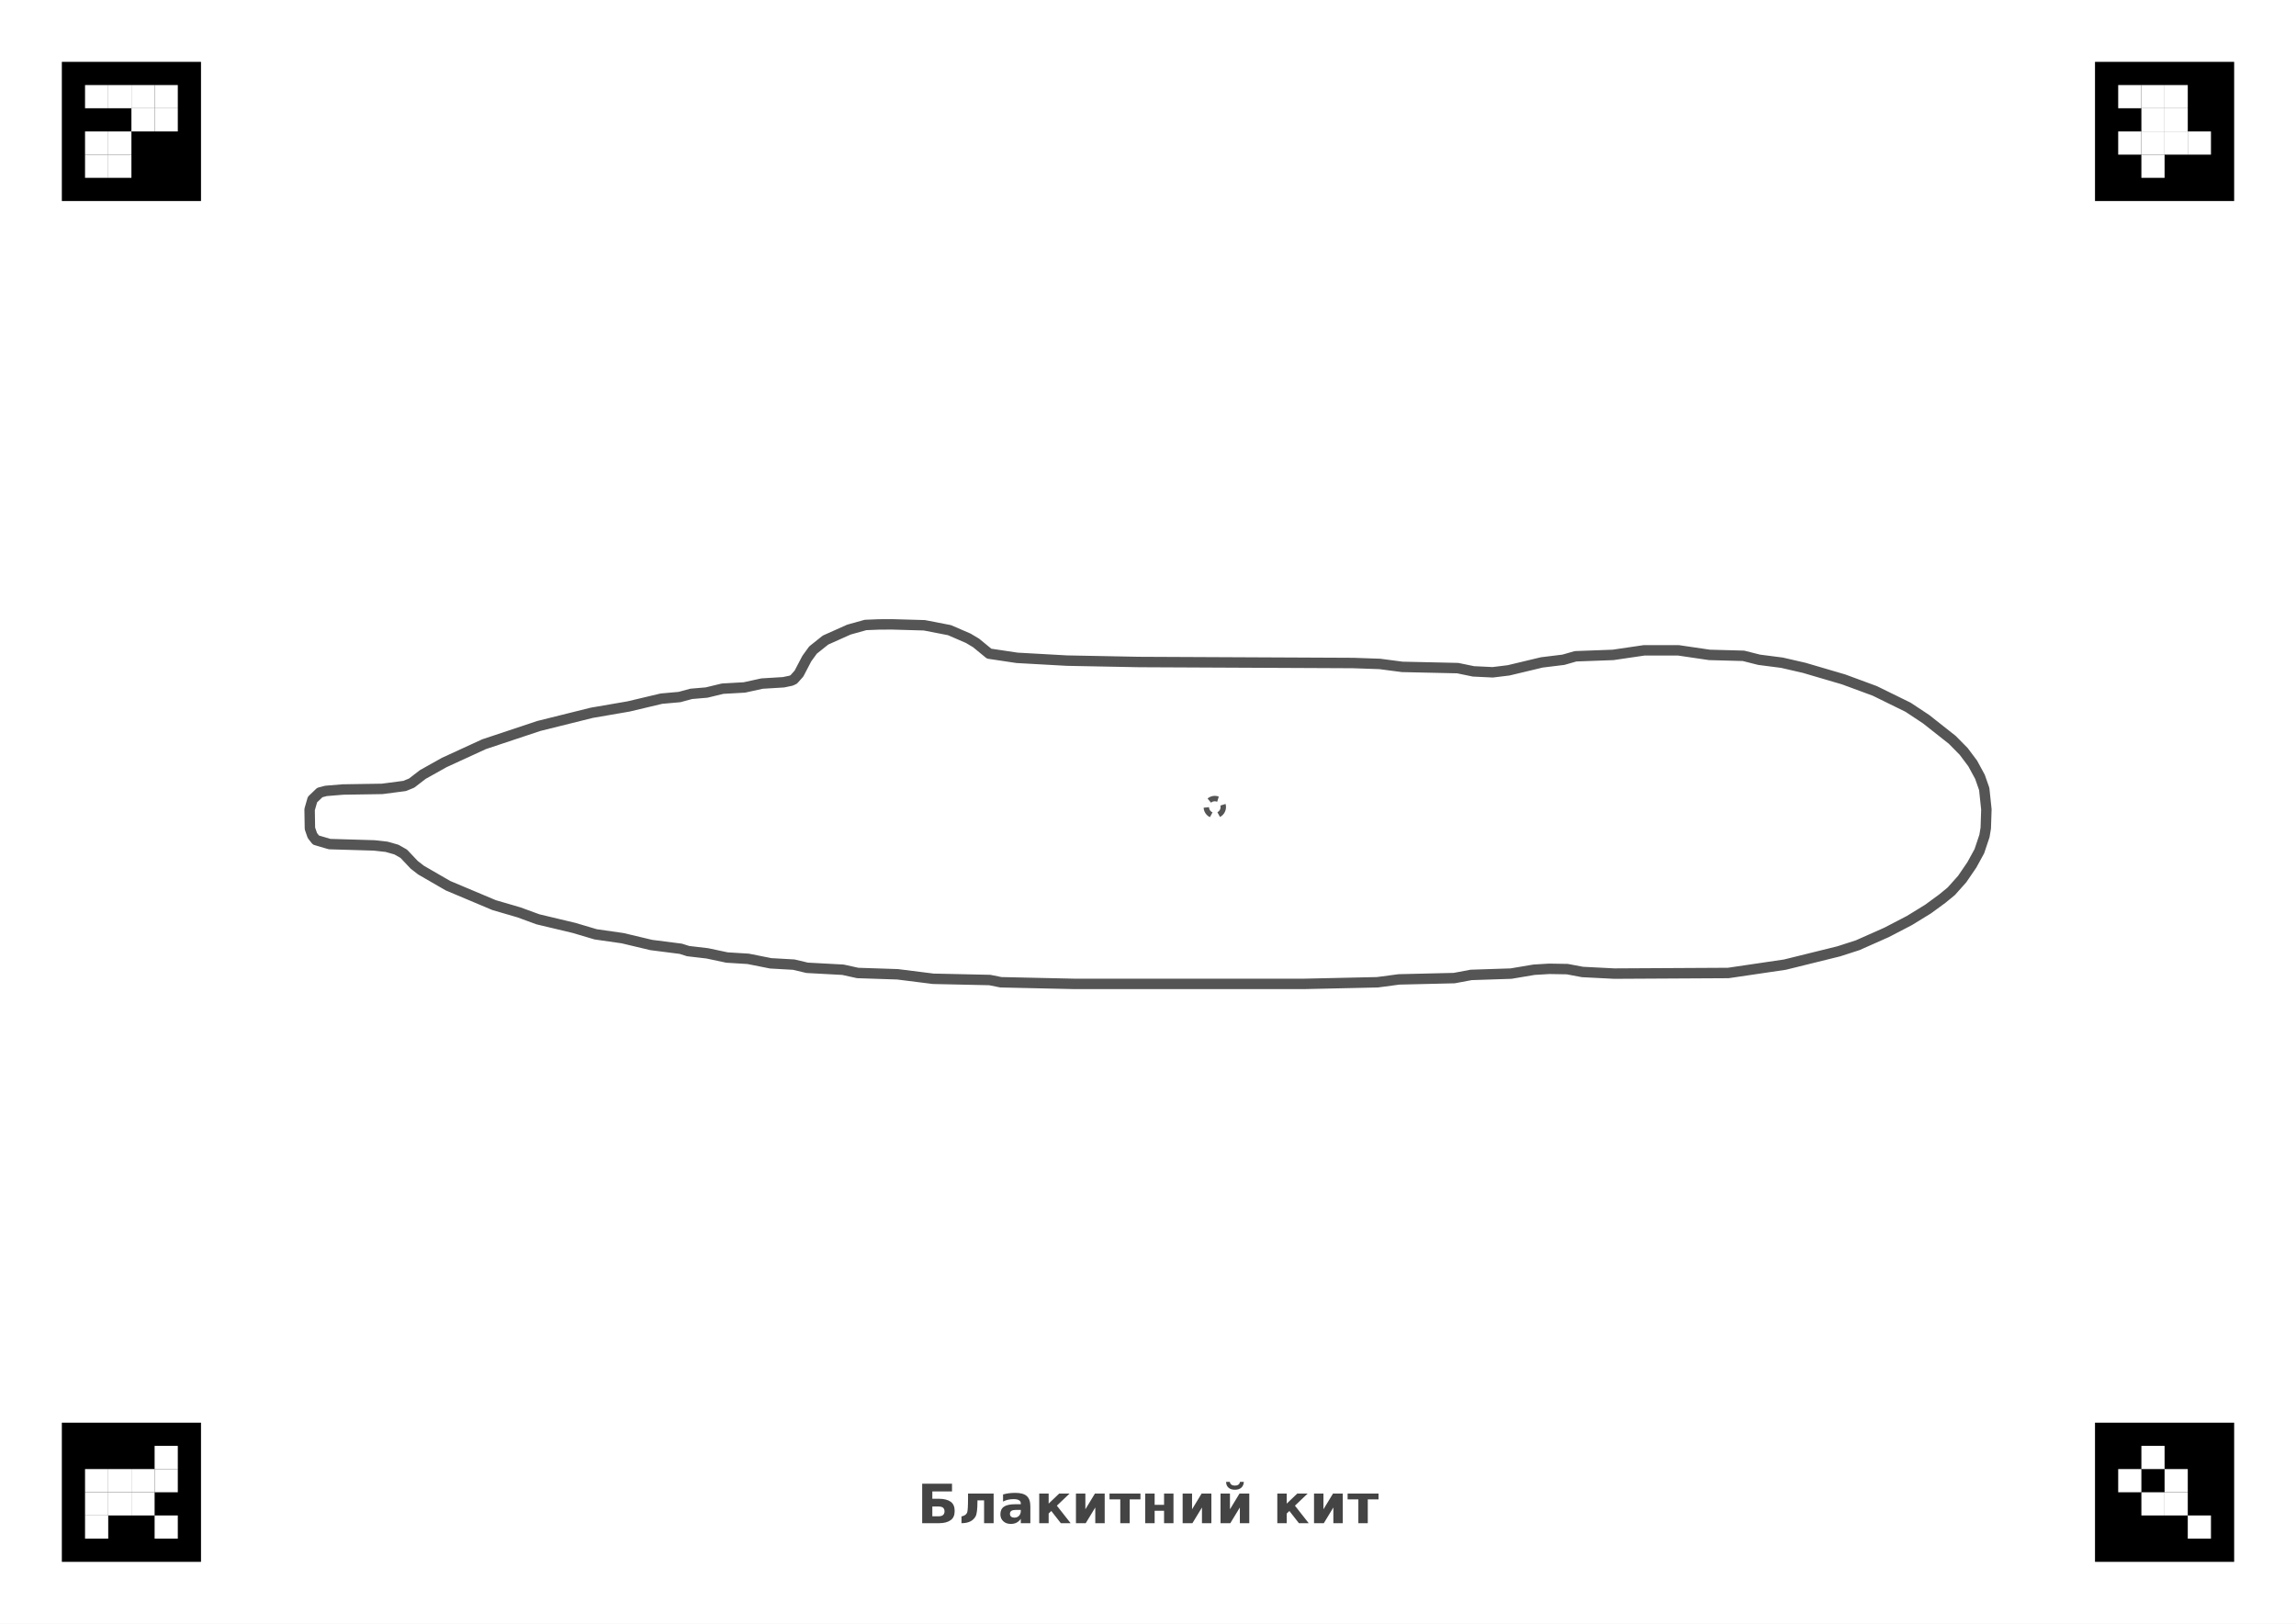
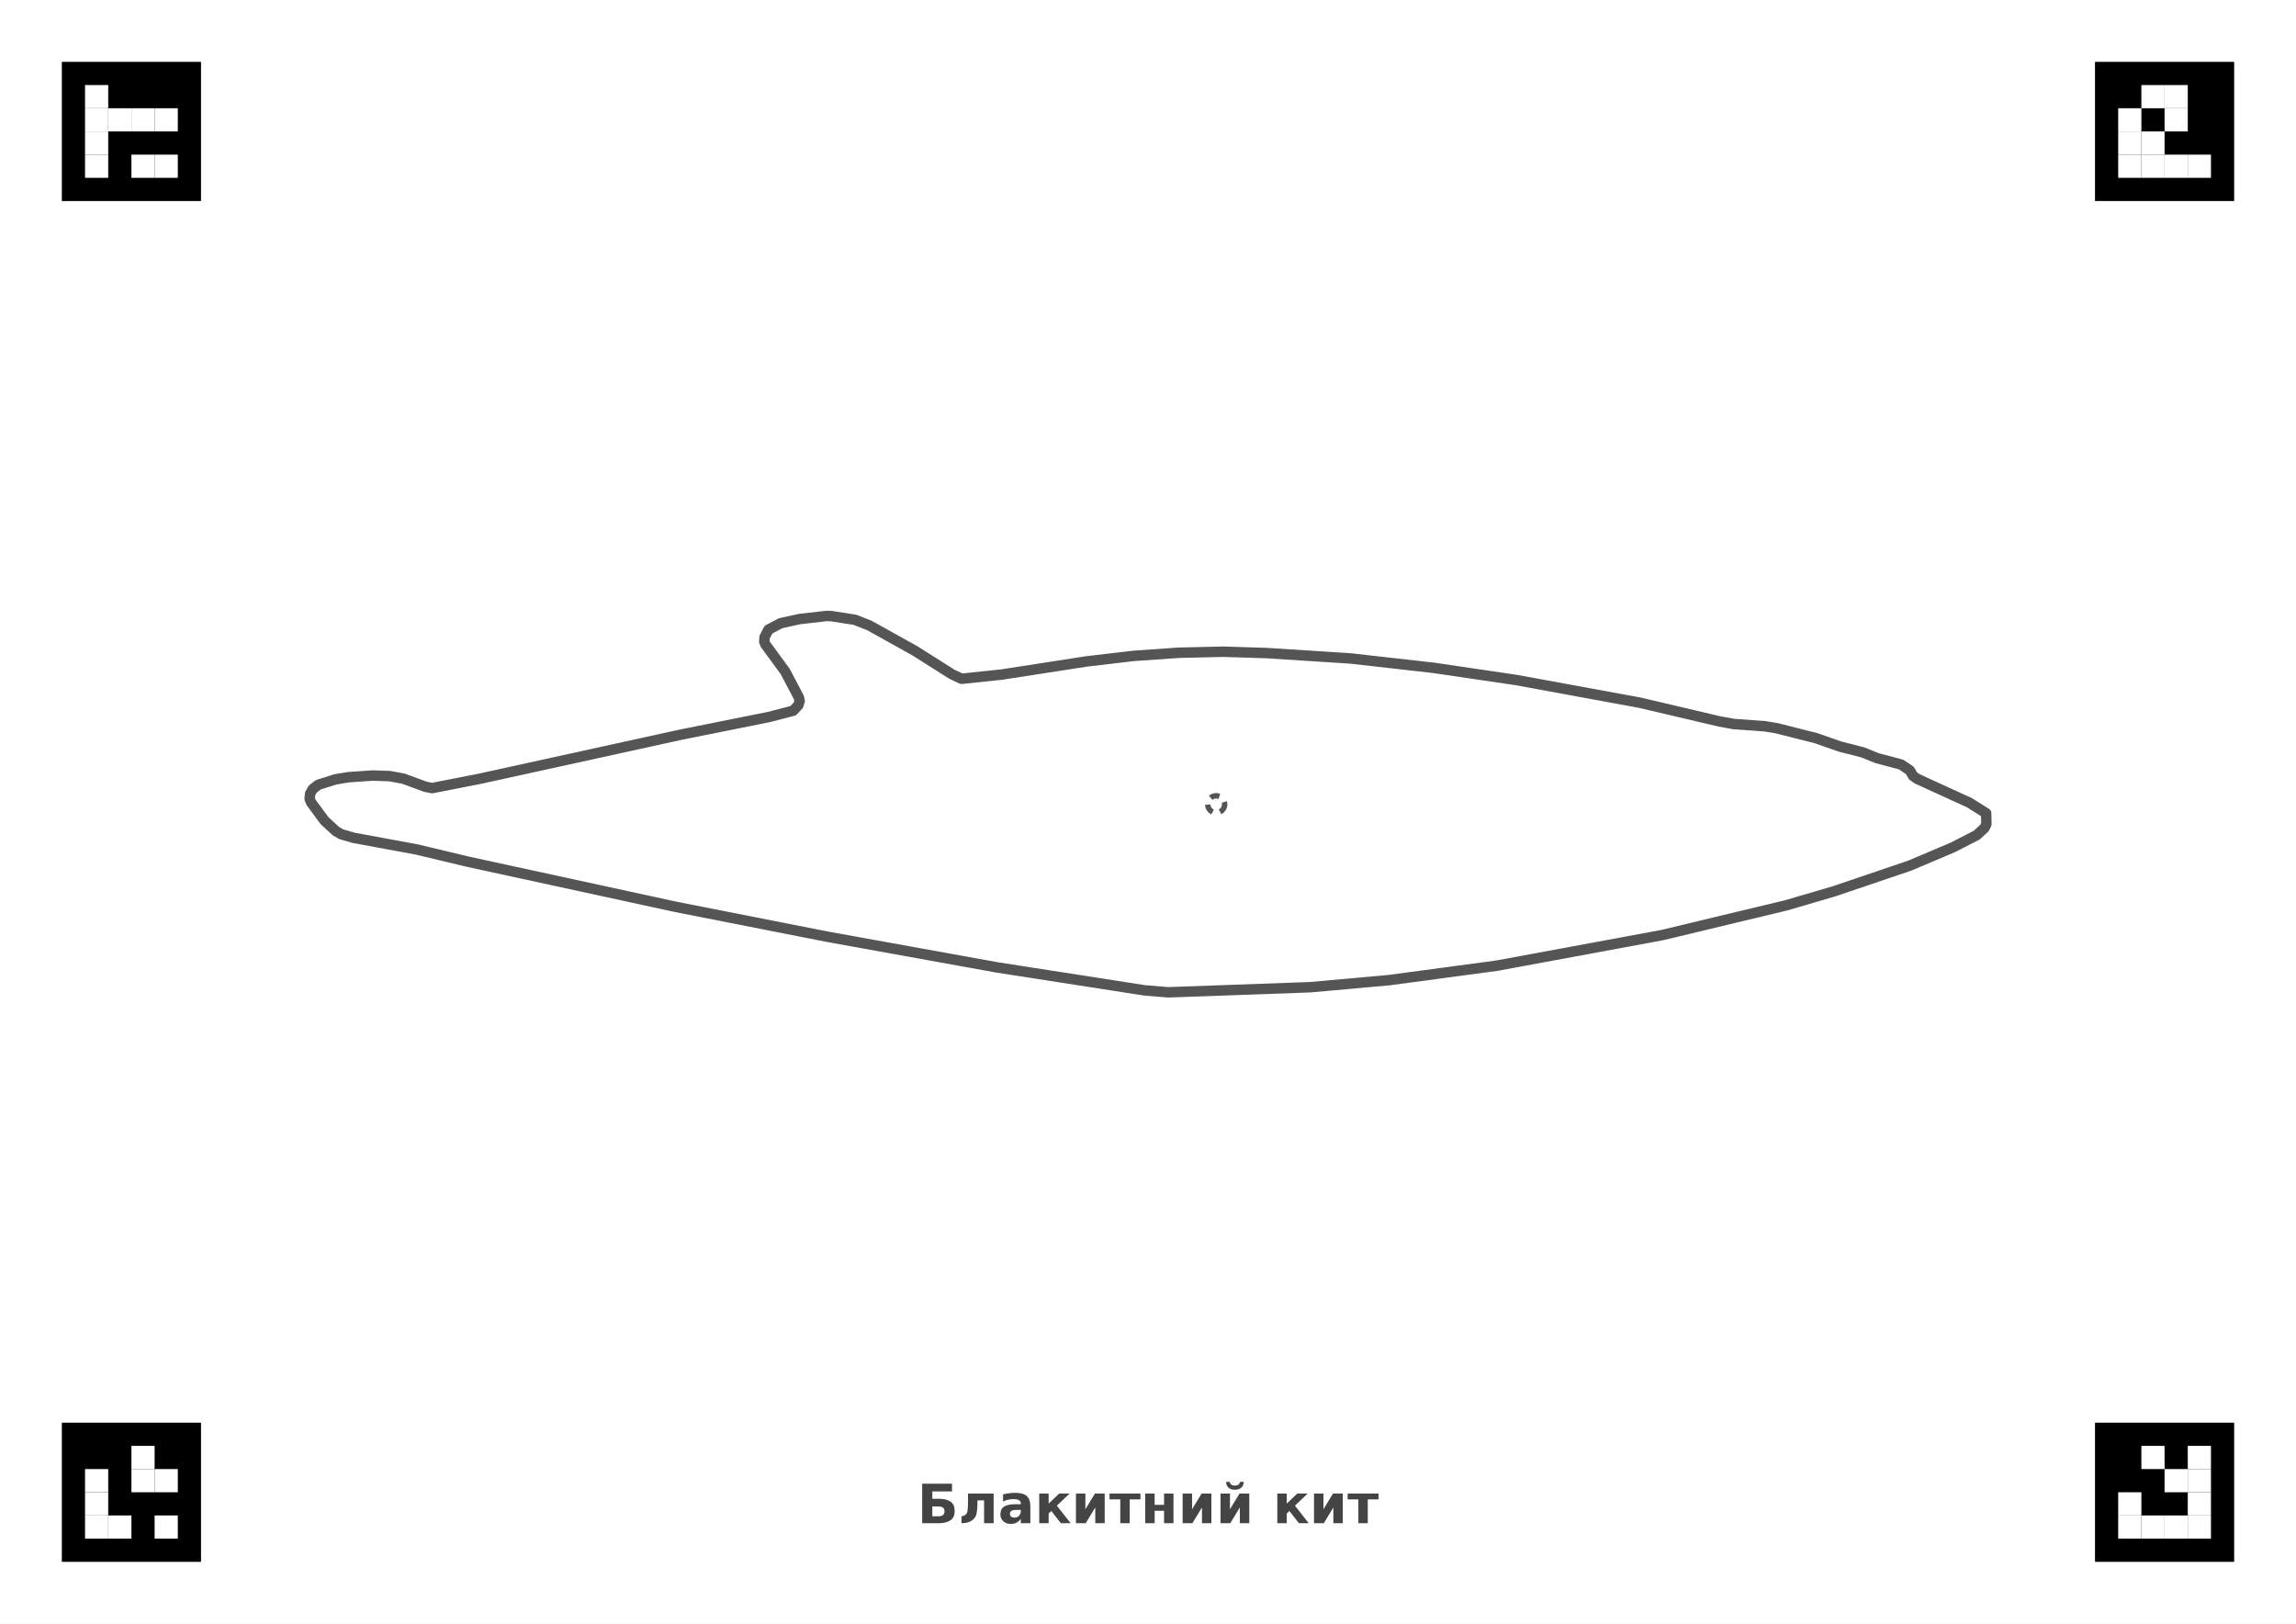
<svg xmlns="http://www.w3.org/2000/svg" width="297mm" height="210mm" viewBox="0 0 297 210">
  <rect width="297" height="210" fill="#fff" />
  <rect x="8" y="8" width="18" height="18" fill="#000" />
  <rect x="11.00" y="11.00" width="3" height="3" fill="#fff" />
-   <rect x="14.00" y="11.00" width="3" height="3" fill="#fff" />
-   <rect x="17.00" y="11.00" width="3" height="3" fill="#fff" />
-   <rect x="20.00" y="11.00" width="3" height="3" fill="#fff" />
+   <rect x="11.00" y="14.00" width="3" height="3" fill="#fff" />
+   <rect x="14.00" y="14.00" width="3" height="3" fill="#fff" />
  <rect x="17.00" y="14.00" width="3" height="3" fill="#fff" />
  <rect x="20.00" y="14.00" width="3" height="3" fill="#fff" />
  <rect x="11.00" y="17.00" width="3" height="3" fill="#fff" />
-   <rect x="14.00" y="17.00" width="3" height="3" fill="#fff" />
  <rect x="11.00" y="20.00" width="3" height="3" fill="#fff" />
-   <rect x="14.00" y="20.00" width="3" height="3" fill="#fff" />
+   <rect x="17.00" y="20.00" width="3" height="3" fill="#fff" />
+   <rect x="20.00" y="20.00" width="3" height="3" fill="#fff" />
  <rect x="271" y="8" width="18" height="18" fill="#000" />
-   <rect x="274.00" y="11.00" width="3" height="3" fill="#fff" />
  <rect x="277.00" y="11.00" width="3" height="3" fill="#fff" />
  <rect x="280.00" y="11.00" width="3" height="3" fill="#fff" />
-   <rect x="277.00" y="14.00" width="3" height="3" fill="#fff" />
+   <rect x="274.00" y="14.00" width="3" height="3" fill="#fff" />
  <rect x="280.00" y="14.00" width="3" height="3" fill="#fff" />
  <rect x="274.00" y="17.00" width="3" height="3" fill="#fff" />
  <rect x="277.00" y="17.00" width="3" height="3" fill="#fff" />
-   <rect x="280.00" y="17.00" width="3" height="3" fill="#fff" />
-   <rect x="283.00" y="17.00" width="3" height="3" fill="#fff" />
+   <rect x="274.00" y="20.00" width="3" height="3" fill="#fff" />
  <rect x="277.00" y="20.00" width="3" height="3" fill="#fff" />
+   <rect x="280.00" y="20.00" width="3" height="3" fill="#fff" />
+   <rect x="283.00" y="20.00" width="3" height="3" fill="#fff" />
  <rect x="8" y="184" width="18" height="18" fill="#000" />
-   <rect x="20.00" y="187.00" width="3" height="3" fill="#fff" />
+   <rect x="17.00" y="187.00" width="3" height="3" fill="#fff" />
  <rect x="11.00" y="190.00" width="3" height="3" fill="#fff" />
-   <rect x="14.00" y="190.00" width="3" height="3" fill="#fff" />
  <rect x="17.00" y="190.00" width="3" height="3" fill="#fff" />
  <rect x="20.00" y="190.00" width="3" height="3" fill="#fff" />
  <rect x="11.00" y="193.00" width="3" height="3" fill="#fff" />
-   <rect x="14.00" y="193.00" width="3" height="3" fill="#fff" />
-   <rect x="17.00" y="193.00" width="3" height="3" fill="#fff" />
  <rect x="11.00" y="196.00" width="3" height="3" fill="#fff" />
+   <rect x="14.00" y="196.00" width="3" height="3" fill="#fff" />
  <rect x="20.00" y="196.00" width="3" height="3" fill="#fff" />
  <rect x="271" y="184" width="18" height="18" fill="#000" />
  <rect x="277.00" y="187.00" width="3" height="3" fill="#fff" />
-   <rect x="274.00" y="190.00" width="3" height="3" fill="#fff" />
+   <rect x="283.00" y="187.00" width="3" height="3" fill="#fff" />
  <rect x="280.00" y="190.00" width="3" height="3" fill="#fff" />
-   <rect x="277.00" y="193.00" width="3" height="3" fill="#fff" />
-   <rect x="280.00" y="193.00" width="3" height="3" fill="#fff" />
+   <rect x="283.00" y="190.00" width="3" height="3" fill="#fff" />
+   <rect x="274.00" y="193.00" width="3" height="3" fill="#fff" />
+   <rect x="283.00" y="193.00" width="3" height="3" fill="#fff" />
+   <rect x="274.00" y="196.00" width="3" height="3" fill="#fff" />
+   <rect x="277.00" y="196.00" width="3" height="3" fill="#fff" />
+   <rect x="280.00" y="196.00" width="3" height="3" fill="#fff" />
  <rect x="283.00" y="196.00" width="3" height="3" fill="#fff" />
-   <path d="M115.37 80.75 L119.57 80.87 L122.82 81.50 L125.25 82.55 L126.27 83.16 L127.95 84.54 L131.56 85.08 L138.02 85.44 L147.32 85.62 L175.04 85.75 L178.49 85.87 L181.39 86.25 L188.56 86.41 L190.59 86.83 L193.09 86.95 L195.14 86.70 L199.45 85.67 L202.23 85.33 L203.81 84.88 L208.66 84.70 L212.68 84.11 L217.11 84.11 L221.13 84.70 L225.53 84.82 L227.55 85.33 L230.50 85.71 L233.37 86.37 L238.48 87.87 L242.52 89.36 L246.82 91.47 L249.16 93.02 L252.53 95.68 L254.01 97.18 L255.18 98.74 L256.12 100.47 L256.67 102.04 L256.95 104.69 L256.87 107.10 L256.70 108.12 L256.04 110.09 L255.07 111.86 L253.82 113.69 L252.41 115.27 L251.24 116.23 L249.41 117.57 L247.00 119.05 L244.04 120.59 L240.30 122.25 L237.85 123.04 L230.89 124.76 L223.56 125.84 L208.82 125.92 L204.70 125.71 L202.74 125.34 L200.40 125.30 L198.43 125.42 L195.46 125.92 L190.30 126.09 L188.11 126.50 L180.96 126.67 L178.18 127.04 L168.70 127.25 L138.95 127.25 L129.47 127.04 L128.03 126.75 L120.72 126.59 L116.10 126.01 L110.95 125.84 L109.04 125.42 L104.41 125.17 L102.68 124.76 L99.69 124.59 L96.78 124.01 L94.04 123.84 L91.49 123.30 L89.01 123.01 L88.07 122.71 L84.24 122.22 L80.54 121.34 L77.05 120.84 L74.25 120.01 L69.59 118.90 L67.13 118.00 L63.91 117.06 L57.95 114.55 L54.47 112.54 L53.58 111.85 L52.23 110.42 L51.28 109.88 L50.01 109.52 L48.40 109.34 L42.64 109.17 L40.87 108.65 L40.41 108.07 L40.09 107.15 L40.05 104.70 L40.42 103.41 L41.37 102.50 L42.17 102.29 L44.36 102.11 L49.43 102.03 L52.34 101.65 L53.25 101.28 L54.69 100.17 L57.46 98.62 L62.62 96.25 L69.71 93.89 L76.54 92.19 L81.30 91.37 L85.56 90.36 L87.90 90.15 L89.41 89.74 L91.40 89.57 L93.47 89.07 L96.29 88.91 L98.57 88.41 L101.35 88.24 L102.35 88.03 L102.68 87.87 L103.35 87.12 L104.37 85.17 L105.17 84.07 L106.79 82.78 L109.81 81.43 L111.96 80.83 L113.69 80.76 Z" fill="#fff" stroke="#555" stroke-width="1.35" stroke-linejoin="round" stroke-linecap="round" />
-   <circle cx="157.14" cy="104.38" r="1.1" fill="none" stroke="#555" stroke-width="0.7" stroke-dasharray="1.2 1" />
+   <path d="M107.57 79.69 L110.59 80.16 L112.45 80.89 L118.36 84.18 L123.13 87.20 L124.38 87.79 L129.60 87.24 L140.58 85.54 L146.63 84.83 L152.51 84.42 L158.22 84.29 L163.77 84.46 L174.70 85.16 L185.41 86.37 L196.14 87.95 L212.16 90.89 L222.44 93.31 L224.27 93.64 L228.28 93.93 L229.81 94.18 L234.94 95.48 L238.00 96.55 L240.97 97.31 L242.82 98.06 L245.90 98.87 L247.05 99.64 L247.46 100.35 L247.96 100.71 L254.74 103.81 L256.92 105.18 L256.95 106.59 L256.71 107.08 L255.70 108.01 L252.62 109.59 L247.05 111.95 L237.23 115.28 L231.05 117.09 L215.01 120.94 L193.66 124.89 L179.72 126.76 L169.50 127.68 L151.12 128.34 L148.08 128.09 L128.98 125.12 L106.96 121.14 L87.42 117.29 L60.58 111.46 L53.93 109.87 L45.76 108.36 L44.16 107.90 L43.46 107.50 L41.99 106.15 L40.24 103.78 L40.05 103.29 L40.12 102.64 L40.47 102.04 L41.17 101.50 L43.38 100.80 L45.07 100.52 L48.23 100.30 L50.40 100.38 L52.16 100.70 L55.02 101.75 L55.89 101.93 L62.12 100.71 L88.01 95.03 L99.43 92.74 L102.60 91.92 L103.27 91.21 L103.44 90.67 L103.34 90.21 L101.56 86.83 L99.01 83.35 L98.86 82.96 L98.91 82.39 L99.41 81.43 L100.99 80.60 L103.45 80.06 L106.97 79.66 Z" fill="#fff" stroke="#555" stroke-width="1.35" stroke-linejoin="round" stroke-linecap="round" />
+   <circle cx="157.32" cy="104.02" r="1.1" fill="none" stroke="#555" stroke-width="0.7" stroke-dasharray="1.2 1" />
  <text x="148.5" y="197" text-anchor="middle" font-family="DejaVu Sans, Segoe UI, sans-serif" font-size="7" font-weight="600" fill="#444">Блакитний кит</text>
</svg>
